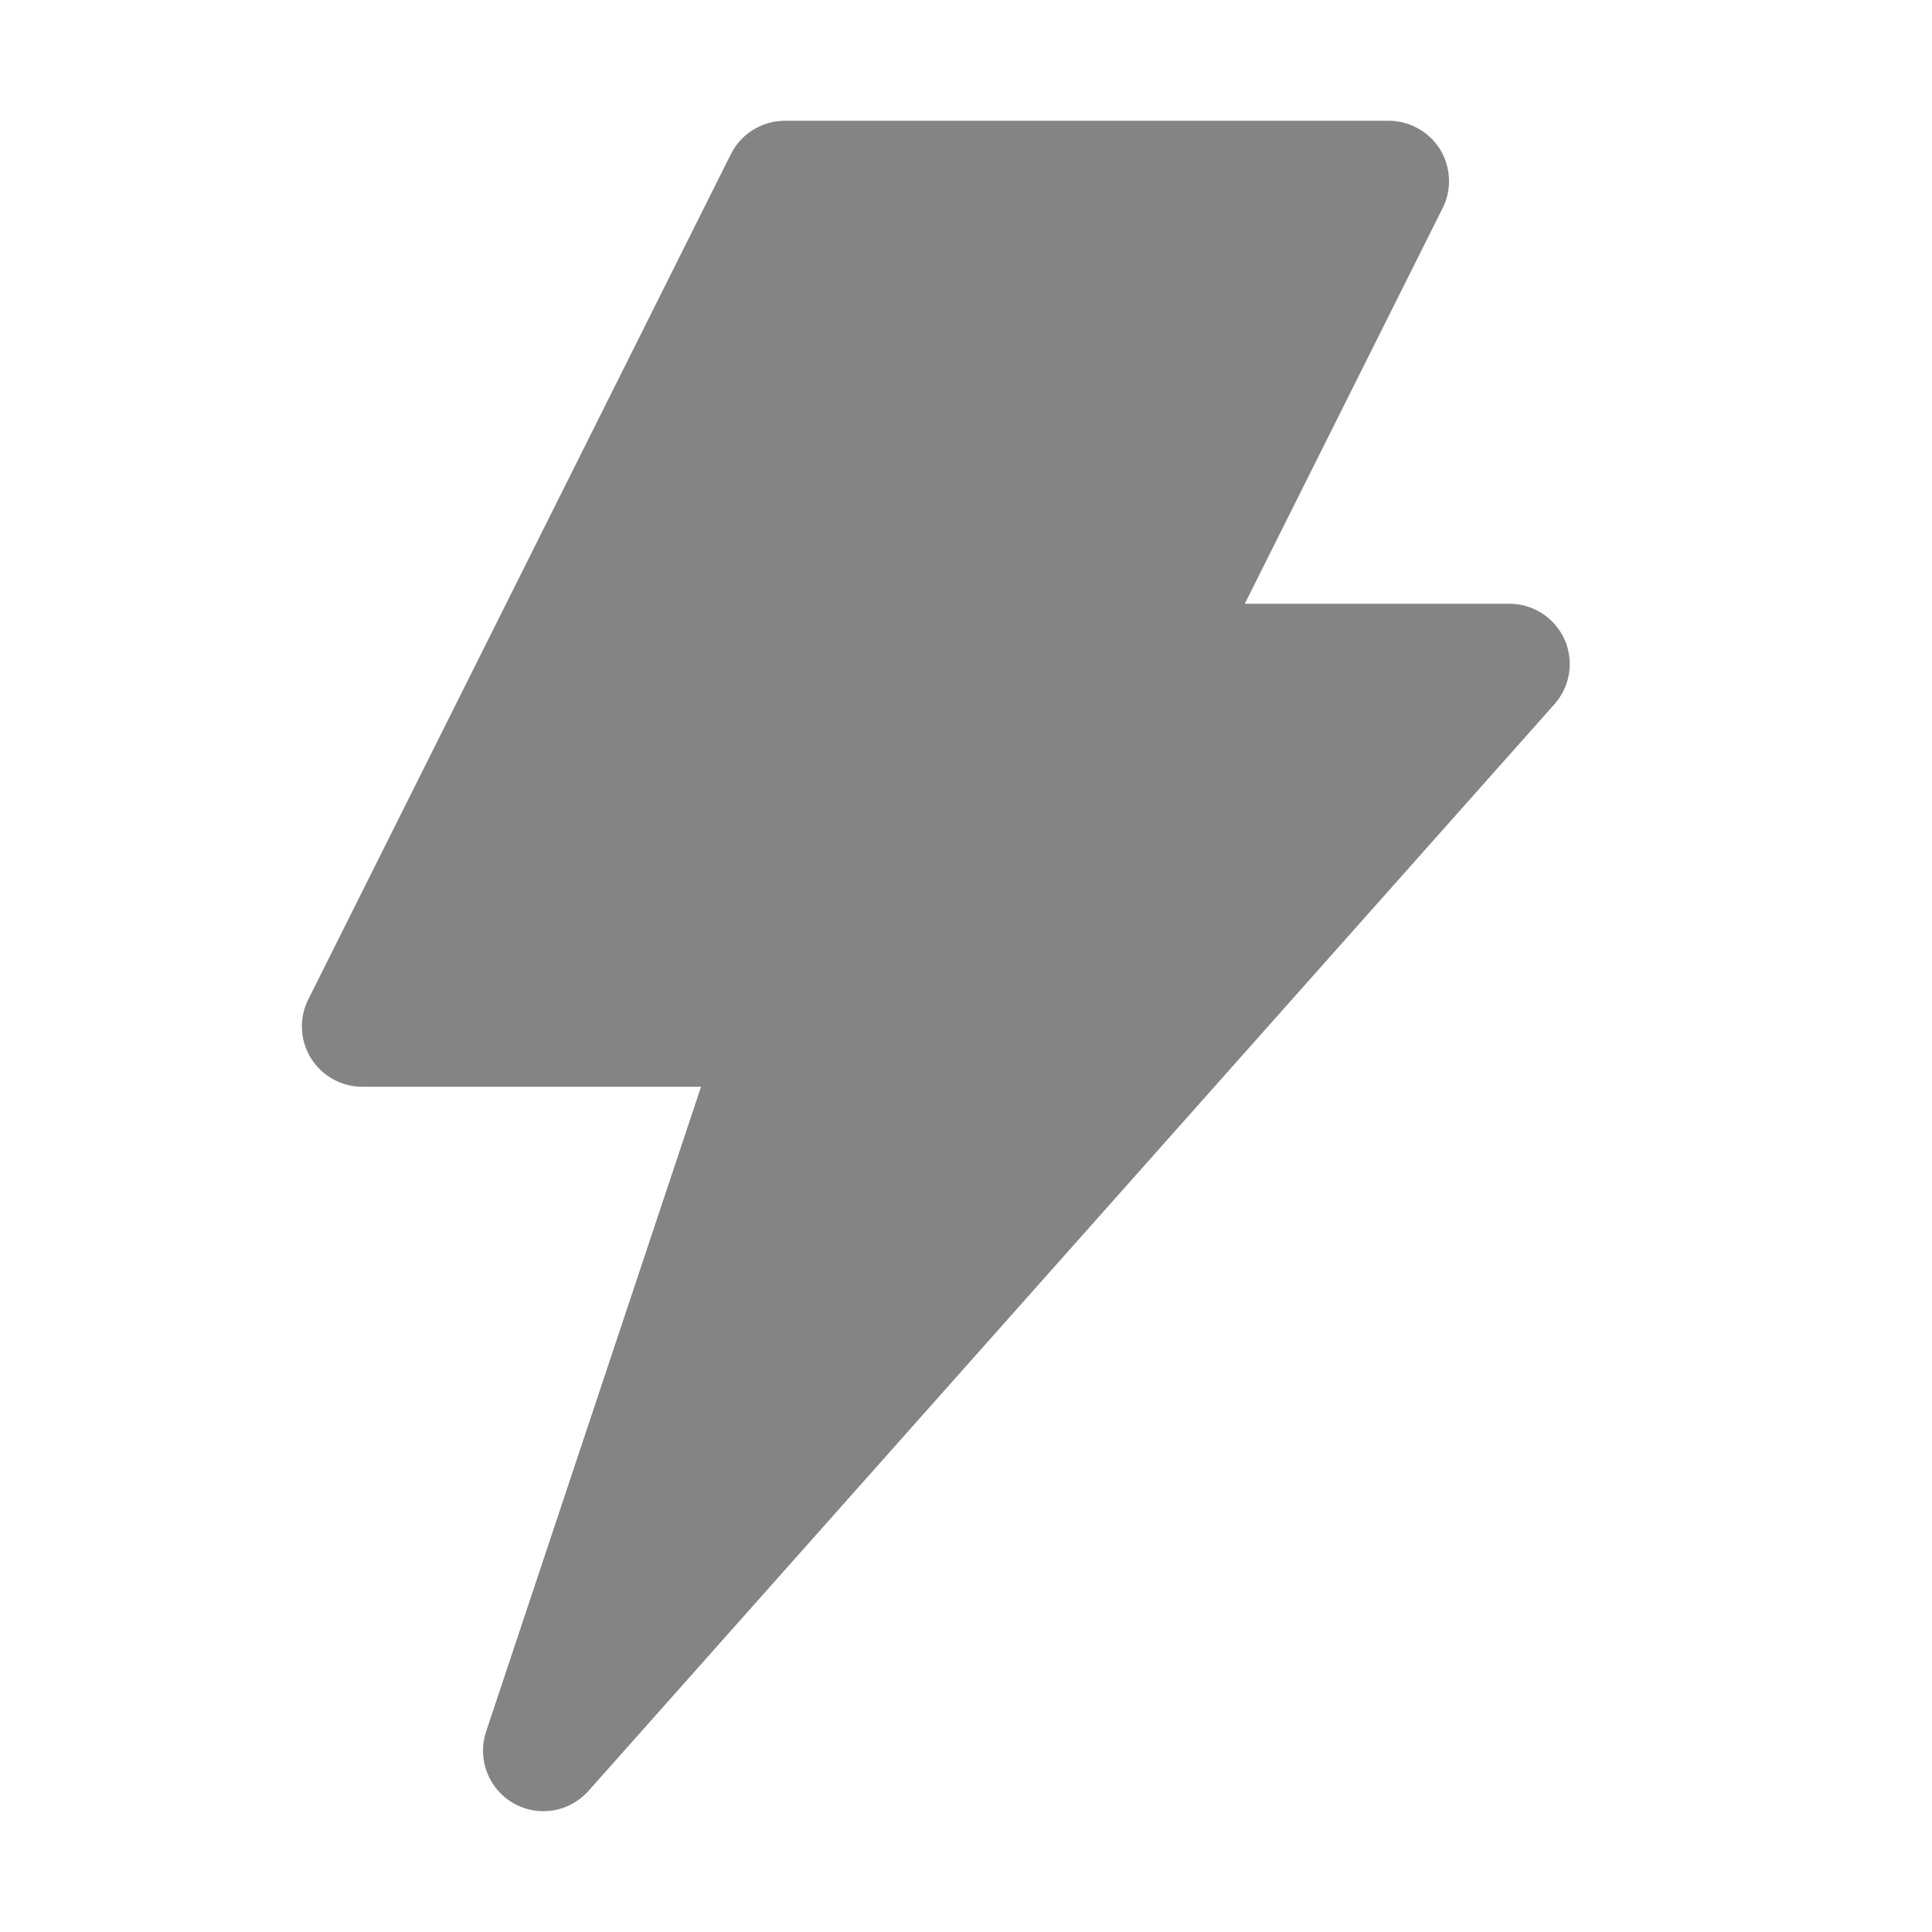
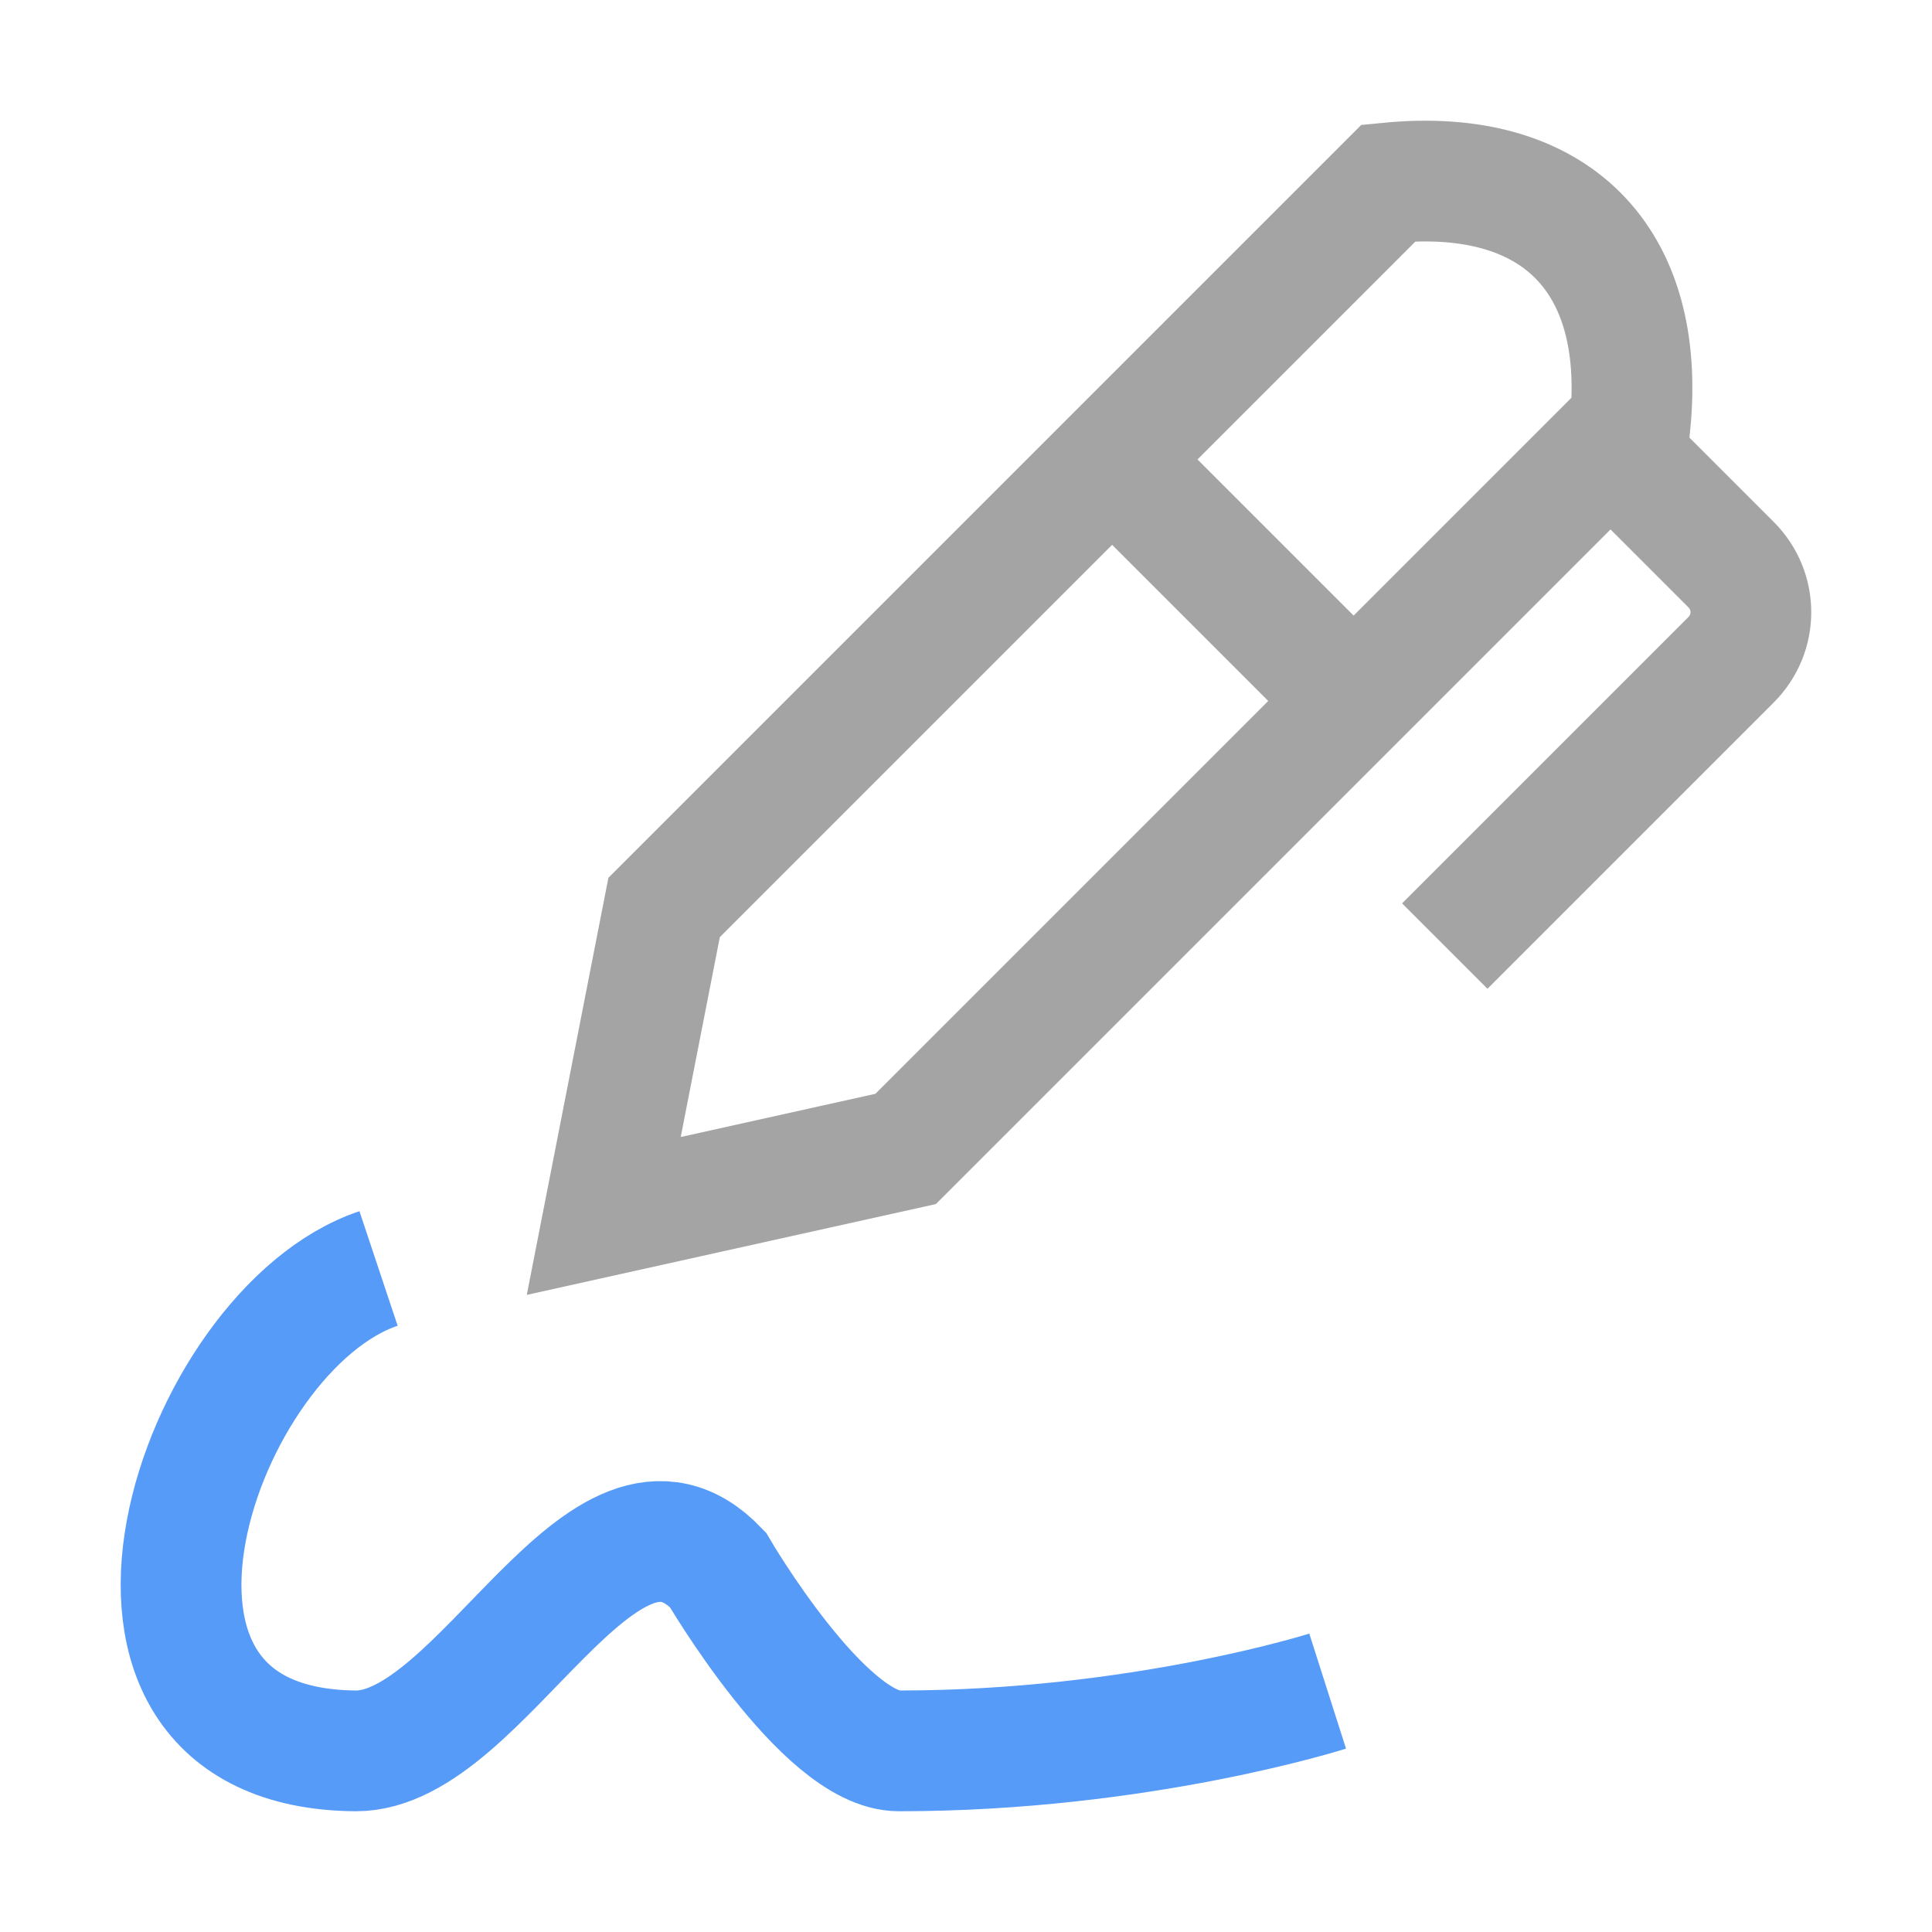
- <svg xmlns="http://www.w3.org/2000/svg" width="14" height="14" viewBox="0 0 14 14" fill="none">
-   <path fill-rule="evenodd" clip-rule="evenodd" d="M5.296 1.117C5.37 0.969 5.522 0.875 5.688 0.875H10.062C10.214 0.875 10.355 0.954 10.435 1.082C10.514 1.211 10.522 1.373 10.454 1.508L9.02 4.375H10.938C11.11 4.375 11.266 4.476 11.337 4.633C11.407 4.79 11.379 4.974 11.264 5.103L4.264 12.978C4.126 13.133 3.898 13.17 3.719 13.066C3.539 12.962 3.457 12.746 3.522 12.549L5.08 7.875H2.625C2.473 7.875 2.333 7.796 2.253 7.668C2.173 7.539 2.166 7.377 2.234 7.242L5.296 1.117Z" fill="#848484" />
+ <svg xmlns="http://www.w3.org/2000/svg" width="16" height="16" viewBox="0 0 16 16" fill="none">
+   <path d="M7.5 9.515L5 10.07L5.5 7.515L11.5 1.515C12.875 1.38 13.635 2.14 13.5 3.515L7.5 9.515Z" stroke="#A4A4A4" stroke-miterlimit="10" />
+   <path d="M9.315 3.91L11.175 5.77" stroke="#A4A4A4" stroke-miterlimit="10" />
+   <path d="M13.325 3.665L14.335 4.675C14.555 4.895 14.555 5.245 14.335 5.465L11.965 7.835" stroke="#A4A4A4" stroke-miterlimit="10" />
+   <path d="M3.135 10.505C1.635 11.005 0.45 14.48 2.945 14.5C3.995 14.505 4.995 12.005 5.945 13C5.945 13 6.82 14.5 7.445 14.5C9.445 14.5 10.995 14.005 10.995 14.005" stroke="#579BF9" stroke-miterlimit="10" />
</svg>
